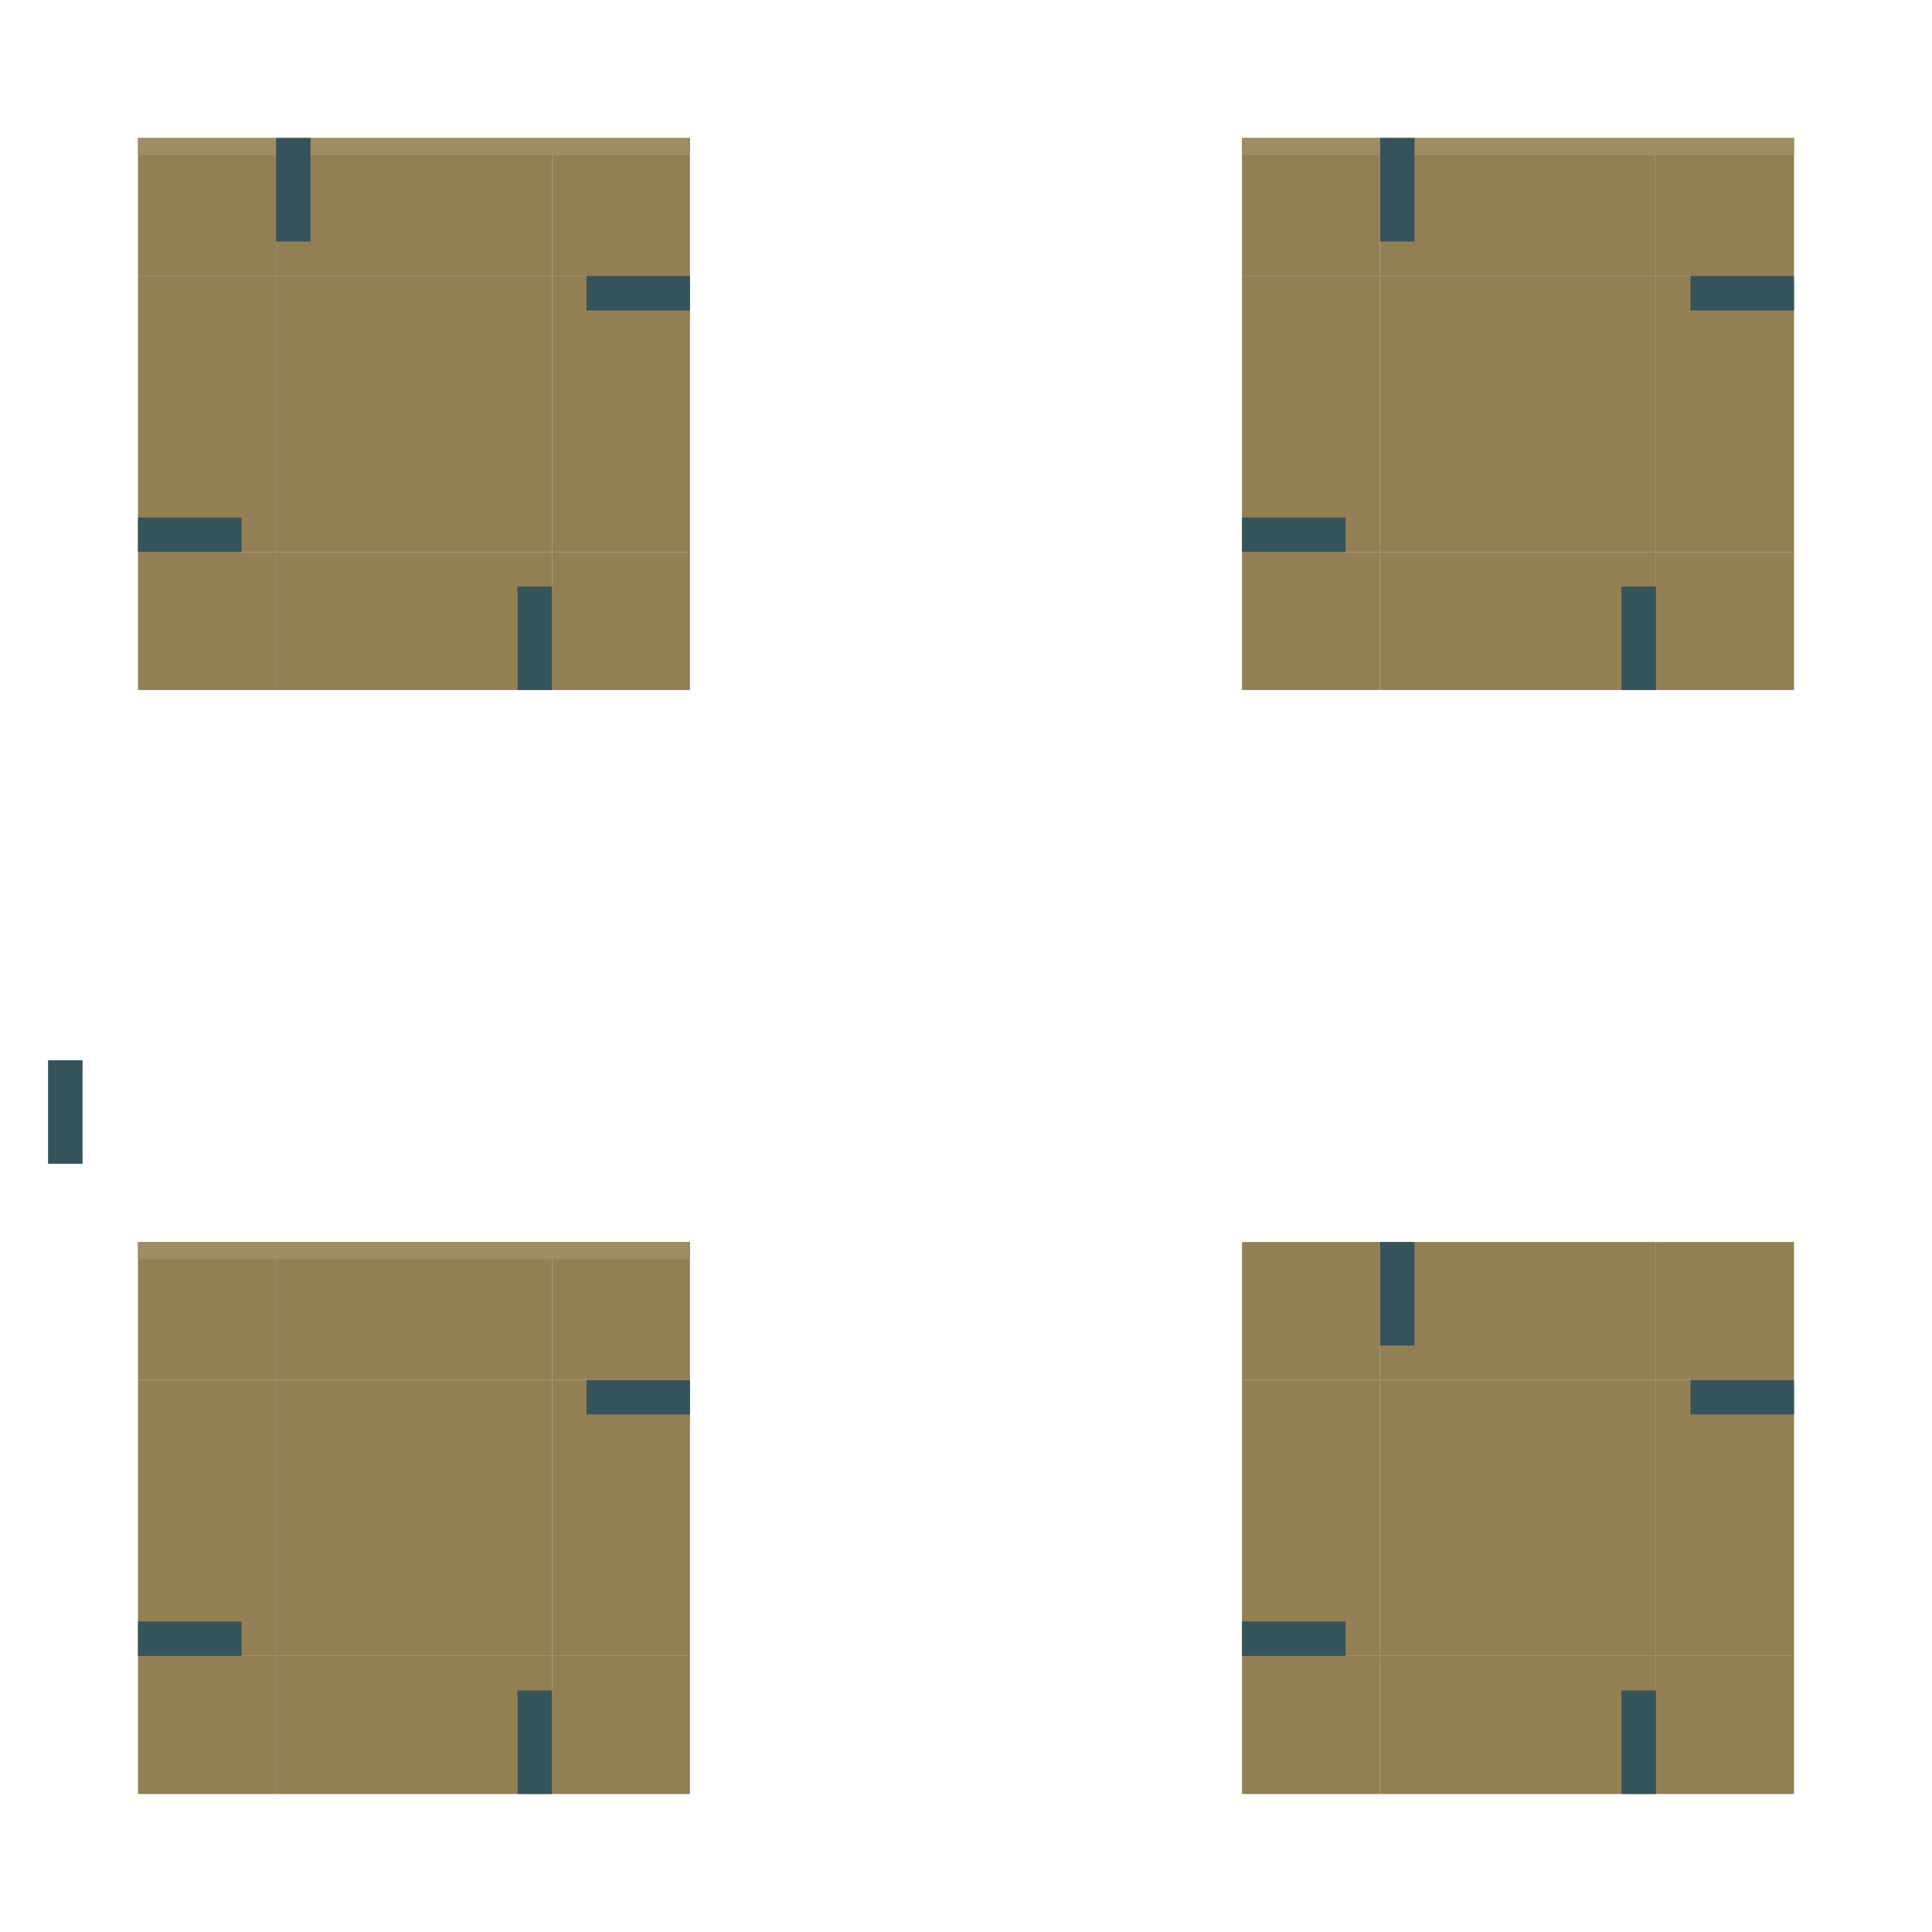
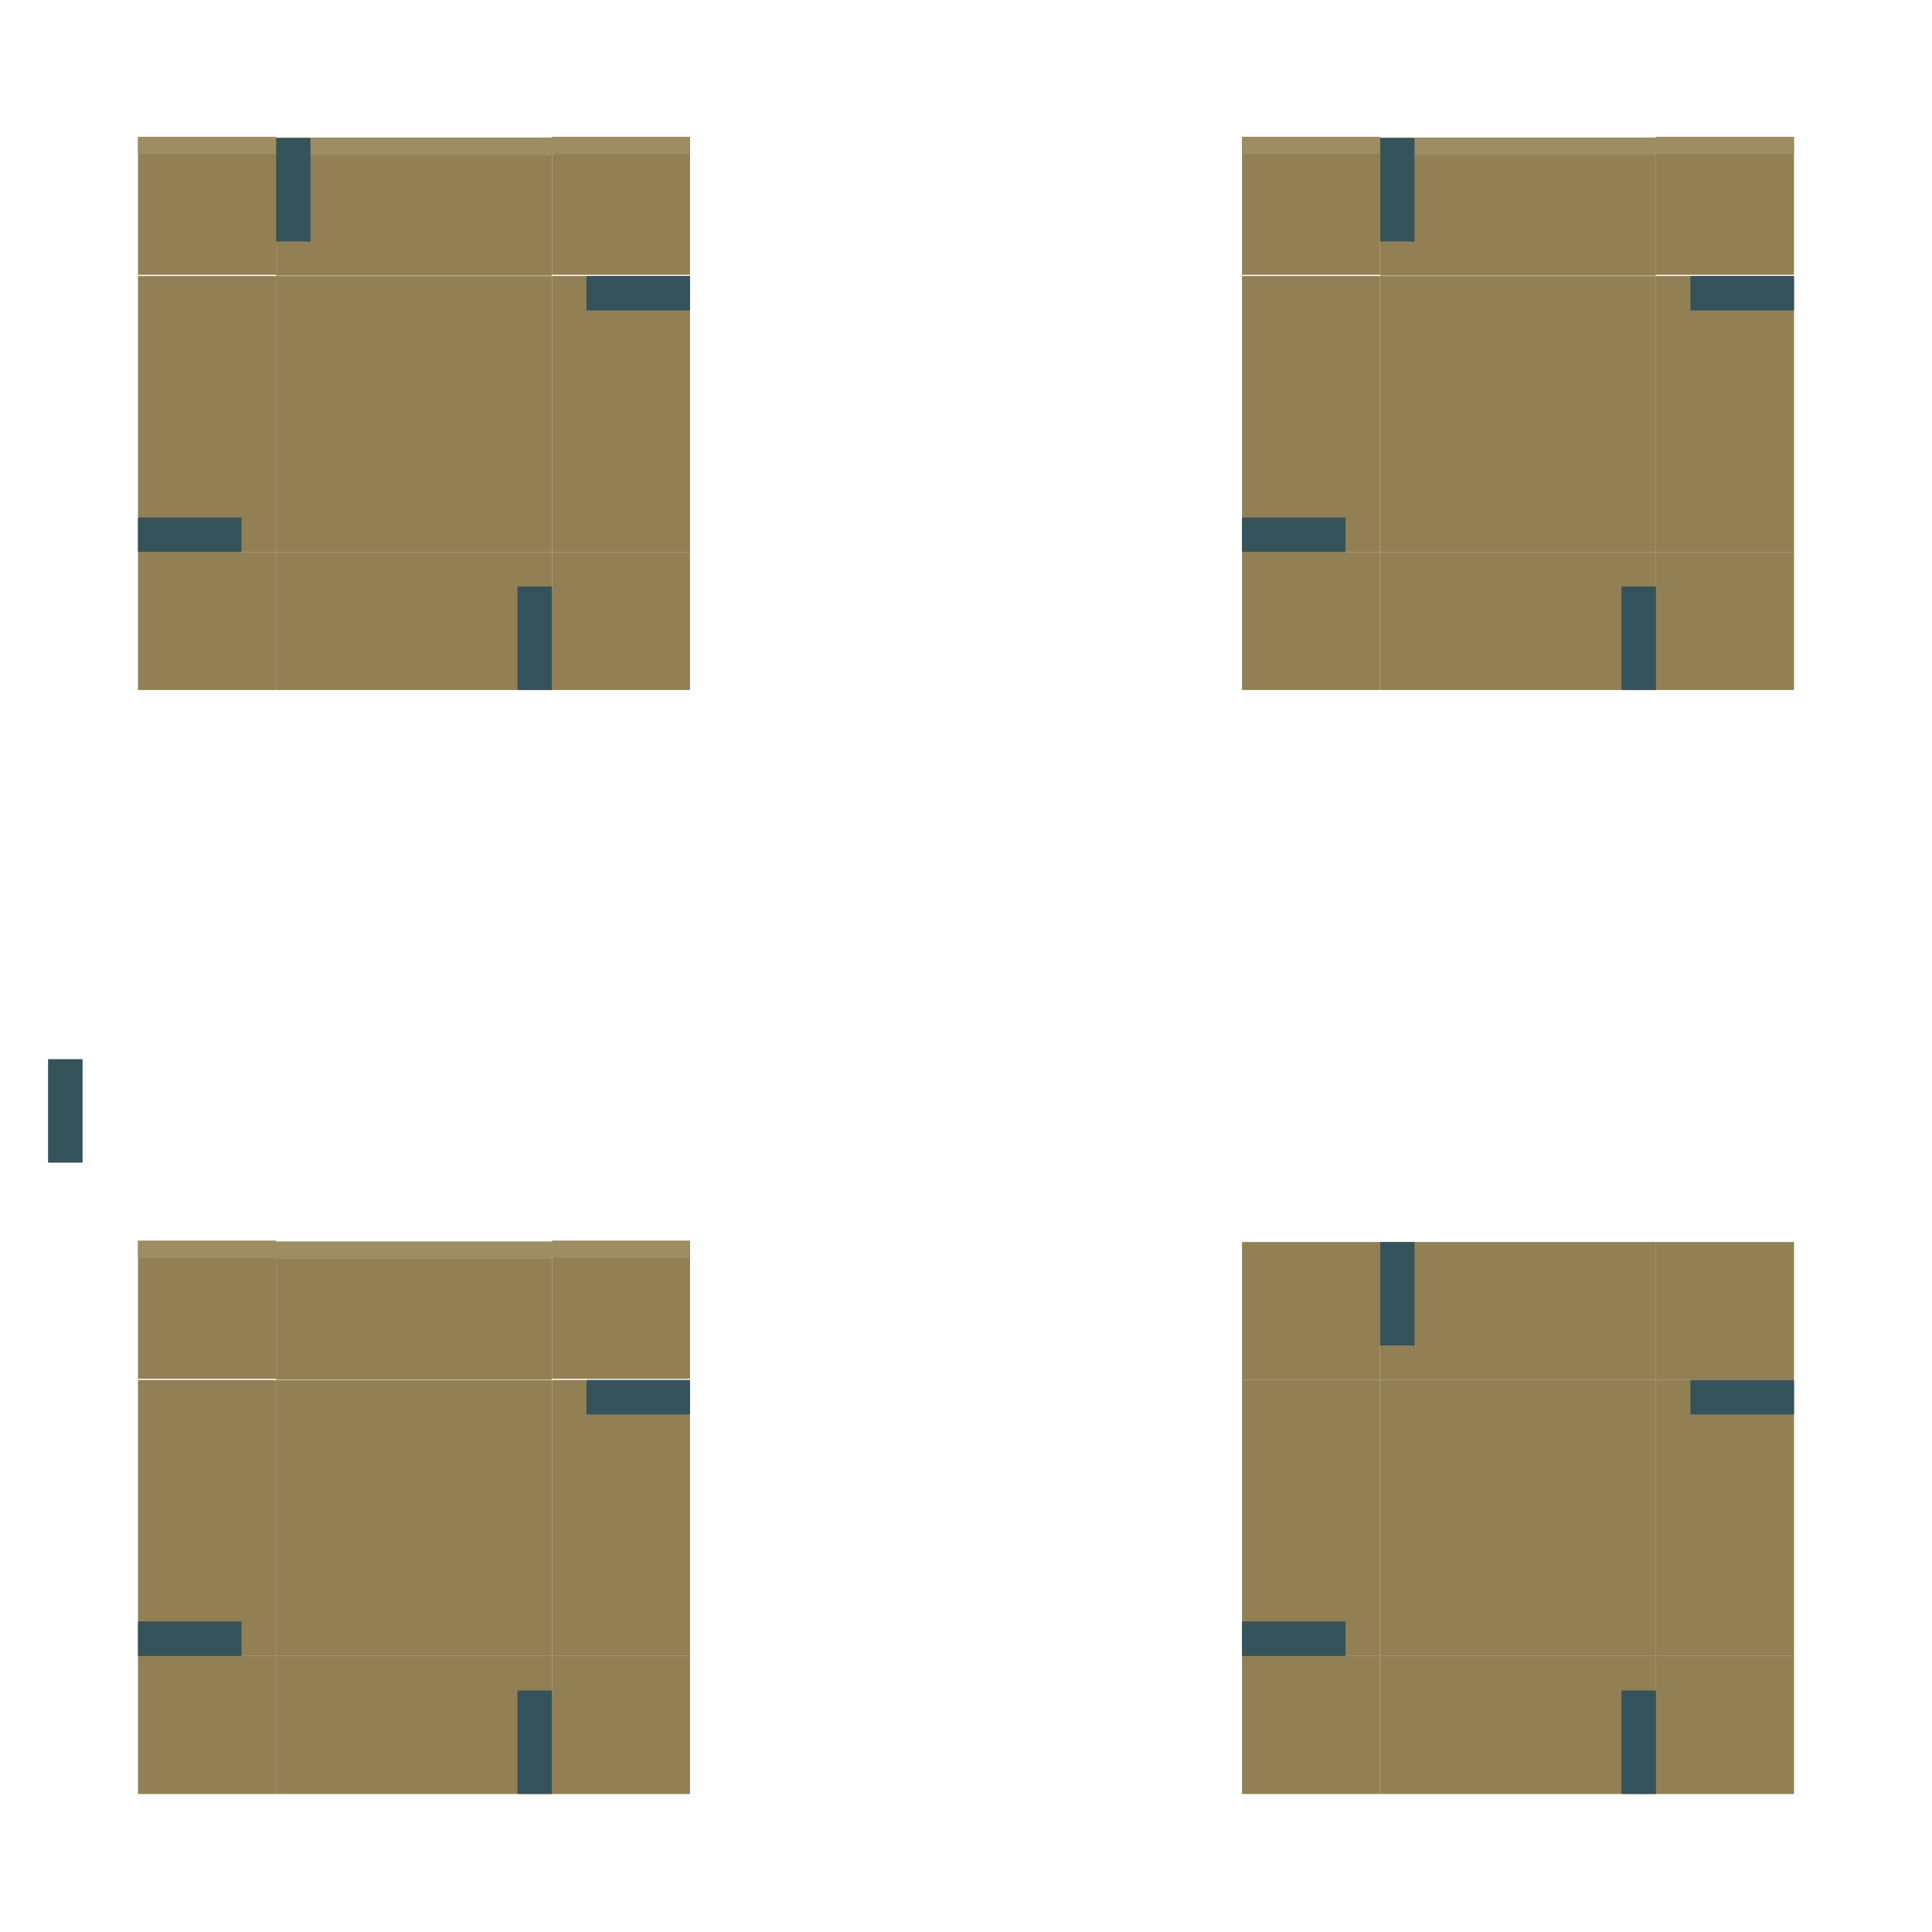
- <svg xmlns="http://www.w3.org/2000/svg" width="112" height="112" viewBox="0 0 112 112" version="1.1" id="svg8">
-   <defs id="defs2" />
-   <g id="layer1" transform="translate(1.892859,-1061.055)">
-     <rect style="opacity:1;fill:#927f53;fill-opacity:1;fill-rule:evenodd;stroke:none;stroke-width:5.837;stroke-linecap:round;stroke-miterlimit:4;stroke-dasharray:none;stroke-opacity:1" id="south-active-tab-center" width="16" height="16" x="14.107" y="1077.055" />
-     <rect y="1077.055" x="6.107" height="16" width="8" id="south-active-tab-left" style="opacity:1;fill:#927f53;fill-opacity:1;fill-rule:evenodd;stroke:none;stroke-width:4.127;stroke-linecap:round;stroke-miterlimit:4;stroke-dasharray:none;stroke-opacity:1" />
-     <rect style="opacity:1;fill:#927f53;fill-opacity:1;fill-rule:evenodd;stroke:none;stroke-width:4.127;stroke-linecap:round;stroke-miterlimit:4;stroke-dasharray:none;stroke-opacity:1" id="south-active-tab-right" width="8" height="16" x="30.107" y="1077.055" />
-     <rect transform="rotate(90)" style="opacity:1;fill:#927f53;fill-opacity:1;fill-rule:evenodd;stroke:none;stroke-width:4.127;stroke-linecap:round;stroke-miterlimit:4;stroke-dasharray:none;stroke-opacity:1" id="south-active-tab-bottom" width="8" height="16" x="1093.055" y="-30.107" />
-     <rect y="1093.055" x="6.107" height="8" width="8" id="south-active-tab-bottomleft" style="opacity:1;fill:#927f53;fill-opacity:1;fill-rule:evenodd;stroke:none;stroke-width:2.918;stroke-linecap:round;stroke-miterlimit:4;stroke-dasharray:none;stroke-opacity:1" />
-     <rect style="opacity:1;fill:#927f53;fill-opacity:1;fill-rule:evenodd;stroke:none;stroke-width:2.918;stroke-linecap:round;stroke-miterlimit:4;stroke-dasharray:none;stroke-opacity:1" id="south-active-tab-bottomright" width="8" height="8" x="30.107" y="1093.055" />
-     <rect style="opacity:1;fill:#35535b;fill-opacity:1;fill-rule:evenodd;stroke:none;stroke-width:1.264;stroke-linecap:round;stroke-miterlimit:4;stroke-dasharray:none;stroke-opacity:1" id="south-active-tab-hint-right-margin" width="6" height="2" x="32.107" y="1077.055" />
-     <rect y="1091.055" x="6.107" height="2" width="6" id="south-active-tab-hint-left-margin" style="opacity:1;fill:#35535b;fill-opacity:1;fill-rule:evenodd;stroke:none;stroke-width:1.264;stroke-linecap:round;stroke-miterlimit:4;stroke-dasharray:none;stroke-opacity:1" />
-     <rect style="opacity:1;fill:#35535b;fill-opacity:1;fill-rule:evenodd;stroke:none;stroke-width:1.264;stroke-linecap:round;stroke-miterlimit:4;stroke-dasharray:none;stroke-opacity:1" id="south-active-tab-hint-bottom-margin" width="6" height="2" x="1095.055" y="-30.107" transform="rotate(90)" />
-     <g transform="translate(2.410717,-51.32141)" id="south-active-tab-top">
-       <rect y="-27.696" x="1120.377" height="16" width="8" id="rect1680" style="opacity:1;fill:#927f53;fill-opacity:1;fill-rule:evenodd;stroke:none;stroke-width:4.127;stroke-linecap:round;stroke-miterlimit:4;stroke-dasharray:none;stroke-opacity:1" transform="rotate(90)" />
-       <rect style="opacity:1;fill:#9e8c62;fill-opacity:1;fill-rule:evenodd;stroke:none;stroke-width:1.462;stroke-linecap:round;stroke-miterlimit:4;stroke-dasharray:none;stroke-opacity:1" id="rect1682" width="16" height="1" x="11.696" y="1120.377" />
+ <svg xmlns="http://www.w3.org/2000/svg" id="svg8" width="112" height="112" version="1.1" viewBox="0 0 112 112">
+   <g id="layer1" transform="translate(1.8929 -1061.1)" fill-rule="evenodd">
+     <rect id="south-active-tab-center" x="14.107" y="1077.1" width="16" height="16" fill="#927f53" />
+     <rect id="south-active-tab-left" x="6.107" y="1077.1" width="8" height="16" fill="#927f53" />
+     <rect id="south-active-tab-right" x="30.107" y="1077.1" width="8" height="16" fill="#927f53" />
+     <rect id="south-active-tab-bottom" transform="rotate(90)" x="1093.1" y="-30.107" width="8" height="16" fill="#927f53" />
+     <rect id="south-active-tab-bottomleft" x="6.107" y="1093.1" width="8" height="8" fill="#927f53" />
+     <rect id="south-active-tab-bottomright" x="30.107" y="1093.1" width="8" height="8" fill="#927f53" />
+     <rect id="south-active-tab-hint-right-margin" x="32.107" y="1077.1" width="6" height="2" fill="#35535b" />
+     <rect id="south-active-tab-hint-left-margin" x="6.107" y="1091.1" width="6" height="2" fill="#35535b" />
+     <rect id="south-active-tab-hint-bottom-margin" transform="rotate(90)" x="1095.1" y="-30.107" width="6" height="2" fill="#35535b" />
+     <g id="south-active-tab-top" transform="translate(2.4107 -51.321)">
+       <rect id="rect1680" transform="rotate(90)" x="1120.4" y="-27.696" width="8" height="16" fill="#927f53" />
+       <rect id="rect1682" x="11.696" y="1120.4" width="16" height="1" fill="#9e8c62" />
    </g>
-     <rect transform="rotate(90)" y="-16.107" x="1069.055" height="2" width="6" id="south-active-tab-hint-top-margin" style="opacity:1;fill:#35535b;fill-opacity:1;fill-rule:evenodd;stroke:none;stroke-width:1.264;stroke-linecap:round;stroke-miterlimit:4;stroke-dasharray:none;stroke-opacity:1" />
-     <rect style="opacity:1;fill:#927f53;fill-opacity:1;fill-rule:evenodd;stroke:none;stroke-width:5.837;stroke-linecap:round;stroke-miterlimit:4;stroke-dasharray:none;stroke-opacity:1" id="north-active-tab-center" width="16" height="16" x="78.107" y="1077.055" />
-     <rect y="1077.055" x="70.107" height="16" width="8" id="north-active-tab-left" style="opacity:1;fill:#927f53;fill-opacity:1;fill-rule:evenodd;stroke:none;stroke-width:4.127;stroke-linecap:round;stroke-miterlimit:4;stroke-dasharray:none;stroke-opacity:1" />
-     <rect style="opacity:1;fill:#927f53;fill-opacity:1;fill-rule:evenodd;stroke:none;stroke-width:4.127;stroke-linecap:round;stroke-miterlimit:4;stroke-dasharray:none;stroke-opacity:1" id="north-active-tab-right" width="8" height="16" x="94.107" y="1077.055" />
-     <rect transform="rotate(90)" style="opacity:1;fill:#927f53;fill-opacity:1;fill-rule:evenodd;stroke:none;stroke-width:4.127;stroke-linecap:round;stroke-miterlimit:4;stroke-dasharray:none;stroke-opacity:1" id="north-active-tab-bottom" width="8" height="16" x="1093.055" y="-94.107" />
-     <rect y="1093.055" x="70.107" height="8" width="8" id="north-active-tab-bottomleft" style="opacity:1;fill:#927f53;fill-opacity:1;fill-rule:evenodd;stroke:none;stroke-width:2.918;stroke-linecap:round;stroke-miterlimit:4;stroke-dasharray:none;stroke-opacity:1" />
-     <rect style="opacity:1;fill:#927f53;fill-opacity:1;fill-rule:evenodd;stroke:none;stroke-width:2.918;stroke-linecap:round;stroke-miterlimit:4;stroke-dasharray:none;stroke-opacity:1" id="north-active-tab-bottomright" width="8" height="8" x="94.107" y="1093.055" />
-     <rect style="opacity:1;fill:#35535b;fill-opacity:1;fill-rule:evenodd;stroke:none;stroke-width:1.264;stroke-linecap:round;stroke-miterlimit:4;stroke-dasharray:none;stroke-opacity:1" id="north-active-tab-hint-right-margin" width="6" height="2" x="96.107" y="1077.055" />
-     <rect y="1091.055" x="70.107" height="2" width="6" id="north-active-tab-hint-left-margin" style="opacity:1;fill:#35535b;fill-opacity:1;fill-rule:evenodd;stroke:none;stroke-width:1.264;stroke-linecap:round;stroke-miterlimit:4;stroke-dasharray:none;stroke-opacity:1" />
-     <rect style="opacity:1;fill:#35535b;fill-opacity:1;fill-rule:evenodd;stroke:none;stroke-width:1.264;stroke-linecap:round;stroke-miterlimit:4;stroke-dasharray:none;stroke-opacity:1" id="north-active-tab-hint-bottom-margin" width="6" height="2" x="1095.055" y="-94.107" transform="rotate(90)" />
-     <g transform="translate(66.41072,-51.32141)" id="north-active-tab-top">
-       <rect y="-27.696" x="1120.377" height="16" width="8" id="rect1698" style="opacity:1;fill:#927f53;fill-opacity:1;fill-rule:evenodd;stroke:none;stroke-width:4.127;stroke-linecap:round;stroke-miterlimit:4;stroke-dasharray:none;stroke-opacity:1" transform="rotate(90)" />
-       <rect style="opacity:1;fill:#9e8c62;fill-opacity:1;fill-rule:evenodd;stroke:none;stroke-width:1.462;stroke-linecap:round;stroke-miterlimit:4;stroke-dasharray:none;stroke-opacity:1" id="rect1700" width="16" height="1" x="11.696" y="1120.377" />
+     <rect id="south-active-tab-hint-top-margin" transform="rotate(90)" x="1069.1" y="-16.107" width="6" height="2" fill="#35535b" />
+     <rect id="north-active-tab-center" x="78.107" y="1077.1" width="16" height="16" fill="#927f53" />
+     <rect id="north-active-tab-left" x="70.107" y="1077.1" width="8" height="16" fill="#927f53" />
+     <rect id="north-active-tab-right" x="94.107" y="1077.1" width="8" height="16" fill="#927f53" />
+     <rect id="north-active-tab-bottom" transform="rotate(90)" x="1093.1" y="-94.107" width="8" height="16" fill="#927f53" />
+     <rect id="north-active-tab-bottomleft" x="70.107" y="1093.1" width="8" height="8" fill="#927f53" />
+     <rect id="north-active-tab-bottomright" x="94.107" y="1093.1" width="8" height="8" fill="#927f53" />
+     <rect id="north-active-tab-hint-right-margin" x="96.107" y="1077.1" width="6" height="2" fill="#35535b" />
+     <rect id="north-active-tab-hint-left-margin" x="70.107" y="1091.1" width="6" height="2" fill="#35535b" />
+     <rect id="north-active-tab-hint-bottom-margin" transform="rotate(90)" x="1095.1" y="-94.107" width="6" height="2" fill="#35535b" />
+     <g id="north-active-tab-top" transform="translate(66.411 -51.321)">
+       <rect id="rect1698" transform="rotate(90)" x="1120.4" y="-27.696" width="8" height="16" fill="#927f53" />
+       <rect id="rect1700" x="11.696" y="1120.4" width="16" height="1" fill="#9e8c62" />
    </g>
-     <rect transform="rotate(90)" y="-80.107" x="1069.055" height="2" width="6" id="north-active-tab-hint-top-margin" style="opacity:1;fill:#35535b;fill-opacity:1;fill-rule:evenodd;stroke:none;stroke-width:1.264;stroke-linecap:round;stroke-miterlimit:4;stroke-dasharray:none;stroke-opacity:1" />
-     <rect style="opacity:1;fill:#927f53;fill-opacity:1;fill-rule:evenodd;stroke:none;stroke-width:5.837;stroke-linecap:round;stroke-miterlimit:4;stroke-dasharray:none;stroke-opacity:1" id="west-active-tab-center" width="16" height="16" x="14.107" y="1141.055" />
-     <rect y="1141.055" x="6.107" height="16" width="8" id="west-active-tab-left" style="opacity:1;fill:#927f53;fill-opacity:1;fill-rule:evenodd;stroke:none;stroke-width:4.127;stroke-linecap:round;stroke-miterlimit:4;stroke-dasharray:none;stroke-opacity:1" />
-     <rect style="opacity:1;fill:#927f53;fill-opacity:1;fill-rule:evenodd;stroke:none;stroke-width:4.127;stroke-linecap:round;stroke-miterlimit:4;stroke-dasharray:none;stroke-opacity:1" id="west-active-tab-right" width="8" height="16" x="30.107" y="1141.055" />
-     <rect transform="rotate(90)" style="opacity:1;fill:#927f53;fill-opacity:1;fill-rule:evenodd;stroke:none;stroke-width:4.127;stroke-linecap:round;stroke-miterlimit:4;stroke-dasharray:none;stroke-opacity:1" id="west-active-tab-bottom" width="8" height="16" x="1157.055" y="-30.107" />
-     <rect y="1157.055" x="6.107" height="8" width="8" id="west-active-tab-bottomleft" style="opacity:1;fill:#927f53;fill-opacity:1;fill-rule:evenodd;stroke:none;stroke-width:2.918;stroke-linecap:round;stroke-miterlimit:4;stroke-dasharray:none;stroke-opacity:1" />
-     <rect style="opacity:1;fill:#927f53;fill-opacity:1;fill-rule:evenodd;stroke:none;stroke-width:2.918;stroke-linecap:round;stroke-miterlimit:4;stroke-dasharray:none;stroke-opacity:1" id="west-active-tab-bottomright" width="8" height="8" x="30.107" y="1157.055" />
-     <rect style="opacity:1;fill:#35535b;fill-opacity:1;fill-rule:evenodd;stroke:none;stroke-width:1.264;stroke-linecap:round;stroke-miterlimit:4;stroke-dasharray:none;stroke-opacity:1" id="west-active-tab-hint-right-margin" width="6" height="2" x="32.107" y="1141.055" />
-     <rect y="1155.055" x="6.107" height="2" width="6" id="west-active-tab-hint-left-margin" style="opacity:1;fill:#35535b;fill-opacity:1;fill-rule:evenodd;stroke:none;stroke-width:1.264;stroke-linecap:round;stroke-miterlimit:4;stroke-dasharray:none;stroke-opacity:1" />
-     <rect style="opacity:1;fill:#35535b;fill-opacity:1;fill-rule:evenodd;stroke:none;stroke-width:1.264;stroke-linecap:round;stroke-miterlimit:4;stroke-dasharray:none;stroke-opacity:1" id="west-active-tab-hint-bottom-margin" width="6" height="2" x="1159.055" y="-30.107" transform="rotate(90)" />
-     <rect transform="rotate(90)" y="-2.893" x="1122.52" height="2" width="6" id="west-active-tab-hint-top-margin" style="opacity:1;fill:#35535b;fill-opacity:1;fill-rule:evenodd;stroke:none;stroke-width:1.264;stroke-linecap:round;stroke-miterlimit:4;stroke-dasharray:none;stroke-opacity:1" />
-     <rect style="opacity:1;fill:#927f53;fill-opacity:1;fill-rule:evenodd;stroke:none;stroke-width:5.837;stroke-linecap:round;stroke-miterlimit:4;stroke-dasharray:none;stroke-opacity:1" id="east-active-tab-center" width="16" height="16" x="78.107" y="1141.055" />
-     <rect y="1141.055" x="70.107" height="16" width="8" id="east-active-tab-left" style="opacity:1;fill:#927f53;fill-opacity:1;fill-rule:evenodd;stroke:none;stroke-width:4.127;stroke-linecap:round;stroke-miterlimit:4;stroke-dasharray:none;stroke-opacity:1" />
-     <rect style="opacity:1;fill:#927f53;fill-opacity:1;fill-rule:evenodd;stroke:none;stroke-width:4.127;stroke-linecap:round;stroke-miterlimit:4;stroke-dasharray:none;stroke-opacity:1" id="east-active-tab-right" width="8" height="16" x="94.107" y="1141.055" />
-     <rect y="-94.107" x="1133.055" height="16" width="8" id="east-active-tab-top" style="opacity:1;fill:#927f53;fill-opacity:1;fill-rule:evenodd;stroke:none;stroke-width:4.127;stroke-linecap:round;stroke-miterlimit:4;stroke-dasharray:none;stroke-opacity:1" transform="rotate(90)" />
-     <rect transform="rotate(90)" style="opacity:1;fill:#927f53;fill-opacity:1;fill-rule:evenodd;stroke:none;stroke-width:4.127;stroke-linecap:round;stroke-miterlimit:4;stroke-dasharray:none;stroke-opacity:1" id="east-active-tab-bottom" width="8" height="16" x="1157.055" y="-94.107" />
-     <rect y="1157.055" x="70.107" height="8" width="8" id="east-active-tab-bottomleft" style="opacity:1;fill:#927f53;fill-opacity:1;fill-rule:evenodd;stroke:none;stroke-width:2.918;stroke-linecap:round;stroke-miterlimit:4;stroke-dasharray:none;stroke-opacity:1" />
-     <rect style="opacity:1;fill:#927f53;fill-opacity:1;fill-rule:evenodd;stroke:none;stroke-width:2.918;stroke-linecap:round;stroke-miterlimit:4;stroke-dasharray:none;stroke-opacity:1" id="east-active-tab-topleft" width="8" height="8" x="70.107" y="1133.055" />
-     <rect y="1133.055" x="94.107" height="8" width="8" id="east-active-tab-topright" style="opacity:1;fill:#927f53;fill-opacity:1;fill-rule:evenodd;stroke:none;stroke-width:2.918;stroke-linecap:round;stroke-miterlimit:4;stroke-dasharray:none;stroke-opacity:1" />
-     <rect style="opacity:1;fill:#927f53;fill-opacity:1;fill-rule:evenodd;stroke:none;stroke-width:2.918;stroke-linecap:round;stroke-miterlimit:4;stroke-dasharray:none;stroke-opacity:1" id="east-active-tab-bottomright" width="8" height="8" x="94.107" y="1157.055" />
-     <rect style="opacity:1;fill:#35535b;fill-opacity:1;fill-rule:evenodd;stroke:none;stroke-width:1.264;stroke-linecap:round;stroke-miterlimit:4;stroke-dasharray:none;stroke-opacity:1" id="east-active-tab-hint-right-margin" width="6" height="2" x="96.107" y="1141.055" />
-     <rect y="1155.055" x="70.107" height="2" width="6" id="east-active-tab-hint-left-margin" style="opacity:1;fill:#35535b;fill-opacity:1;fill-rule:evenodd;stroke:none;stroke-width:1.264;stroke-linecap:round;stroke-miterlimit:4;stroke-dasharray:none;stroke-opacity:1" />
-     <rect style="opacity:1;fill:#35535b;fill-opacity:1;fill-rule:evenodd;stroke:none;stroke-width:1.264;stroke-linecap:round;stroke-miterlimit:4;stroke-dasharray:none;stroke-opacity:1" id="east-active-tab-hint-bottom-margin" width="6" height="2" x="1159.055" y="-94.107" transform="rotate(90)" />
-     <rect transform="rotate(90)" y="-80.107" x="1133.055" height="2" width="6" id="east-active-tab-hint-top-margin" style="opacity:1;fill:#35535b;fill-opacity:1;fill-rule:evenodd;stroke:none;stroke-width:1.264;stroke-linecap:round;stroke-miterlimit:4;stroke-dasharray:none;stroke-opacity:1" />
-     <g id="west-active-tab-top" transform="translate(2.410716,12.67859)">
-       <rect transform="rotate(90)" style="opacity:1;fill:#927f53;fill-opacity:1;fill-rule:evenodd;stroke:none;stroke-width:4.127;stroke-linecap:round;stroke-miterlimit:4;stroke-dasharray:none;stroke-opacity:1" id="rect1672" width="8" height="16" x="1120.377" y="-27.696" />
-       <rect y="1120.377" x="11.696" height="1" width="16" id="rect1052" style="opacity:1;fill:#9e8c62;fill-opacity:1;fill-rule:evenodd;stroke:none;stroke-width:1.462;stroke-linecap:round;stroke-miterlimit:4;stroke-dasharray:none;stroke-opacity:1" />
+     <rect id="north-active-tab-hint-top-margin" transform="rotate(90)" x="1069.1" y="-80.107" width="6" height="2" fill="#35535b" />
+     <rect id="west-active-tab-center" x="14.107" y="1141.1" width="16" height="16" fill="#927f53" />
+     <rect id="west-active-tab-left" x="6.107" y="1141.1" width="8" height="16" fill="#927f53" />
+     <rect id="west-active-tab-right" x="30.107" y="1141.1" width="8" height="16" fill="#927f53" />
+     <rect id="west-active-tab-bottom" transform="rotate(90)" x="1157.1" y="-30.107" width="8" height="16" fill="#927f53" />
+     <rect id="west-active-tab-bottomleft" x="6.107" y="1157.1" width="8" height="8" fill="#927f53" />
+     <rect id="west-active-tab-bottomright" x="30.107" y="1157.1" width="8" height="8" fill="#927f53" />
+     <rect id="west-active-tab-hint-right-margin" x="32.107" y="1141.1" width="6" height="2" fill="#35535b" />
+     <rect id="west-active-tab-hint-left-margin" x="6.107" y="1155.1" width="6" height="2" fill="#35535b" />
+     <rect id="west-active-tab-hint-bottom-margin" transform="rotate(90)" x="1159.1" y="-30.107" width="6" height="2" fill="#35535b" />
+     <rect id="west-active-tab-hint-top-margin" transform="rotate(90)" x="1122.5" y="-2.893" width="6" height="2" fill="#35535b" />
+     <rect id="east-active-tab-center" x="78.107" y="1141.1" width="16" height="16" fill="#927f53" />
+     <rect id="east-active-tab-left" x="70.107" y="1141.1" width="8" height="16" fill="#927f53" />
+     <rect id="east-active-tab-right" x="94.107" y="1141.1" width="8" height="16" fill="#927f53" />
+     <rect id="east-active-tab-top" transform="rotate(90)" x="1133.1" y="-94.107" width="8" height="16" fill="#927f53" />
+     <rect id="east-active-tab-bottom" transform="rotate(90)" x="1157.1" y="-94.107" width="8" height="16" fill="#927f53" />
+     <rect id="east-active-tab-bottomleft" x="70.107" y="1157.1" width="8" height="8" fill="#927f53" />
+     <rect id="east-active-tab-topleft" x="70.107" y="1133.1" width="8" height="8" fill="#927f53" />
+     <rect id="east-active-tab-topright" x="94.107" y="1133.1" width="8" height="8" fill="#927f53" />
+     <rect id="east-active-tab-bottomright" x="94.107" y="1157.1" width="8" height="8" fill="#927f53" />
+     <rect id="east-active-tab-hint-right-margin" x="96.107" y="1141.1" width="6" height="2" fill="#35535b" />
+     <rect id="east-active-tab-hint-left-margin" x="70.107" y="1155.1" width="6" height="2" fill="#35535b" />
+     <rect id="east-active-tab-hint-bottom-margin" transform="rotate(90)" x="1159.1" y="-94.107" width="6" height="2" fill="#35535b" />
+     <rect id="east-active-tab-hint-top-margin" transform="rotate(90)" x="1133.1" y="-80.107" width="6" height="2" fill="#35535b" />
+     <g id="west-active-tab-top" transform="translate(2.4107 12.679)">
+       <rect id="rect1672" transform="rotate(90)" x="1120.4" y="-27.696" width="8" height="16" fill="#927f53" />
+       <rect id="rect1052" x="11.696" y="1120.4" width="16" height="1" fill="#9e8c62" />
    </g>
-     <g id="g1666" transform="translate(18.66071,3.928589)">
-       <rect y="1129.127" x="-12.554" height="8" width="8" id="west-active-tab-topleft" style="opacity:1;fill:#927f53;fill-opacity:1;fill-rule:evenodd;stroke:none;stroke-width:2.918;stroke-linecap:round;stroke-miterlimit:4;stroke-dasharray:none;stroke-opacity:1" />
-       <rect style="opacity:1;fill:#9e8c62;fill-opacity:1;fill-rule:evenodd;stroke:none;stroke-width:1.034;stroke-linecap:round;stroke-miterlimit:4;stroke-dasharray:none;stroke-opacity:1" id="rect1662" width="8" height="1" x="-12.554" y="1129.127" />
+     <g id="g1666" transform="translate(18.661 3.9286)">
+       <rect id="west-active-tab-topleft" x="-12.554" y="1129.1" width="8" height="8" fill="#927f53" />
+       <rect id="rect1662" x="-12.554" y="1129.1" width="8" height="1" fill="#9e8c62" />
    </g>
-     <g id="west-active-tab-topright" transform="translate(42.66072,3.928589)">
-       <rect style="opacity:1;fill:#927f53;fill-opacity:1;fill-rule:evenodd;stroke:none;stroke-width:2.918;stroke-linecap:round;stroke-miterlimit:4;stroke-dasharray:none;stroke-opacity:1" id="rect1674" width="8" height="8" x="-12.554" y="1129.127" />
-       <rect y="1129.127" x="-12.554" height="1" width="8" id="rect1676" style="opacity:1;fill:#9e8c62;fill-opacity:1;fill-rule:evenodd;stroke:none;stroke-width:1.034;stroke-linecap:round;stroke-miterlimit:4;stroke-dasharray:none;stroke-opacity:1" />
+     <g id="west-active-tab-topright" transform="translate(42.661 3.9286)">
+       <rect id="rect1674" x="-12.554" y="1129.1" width="8" height="8" fill="#927f53" />
+       <rect id="rect1676" x="-12.554" y="1129.1" width="8" height="1" fill="#9e8c62" />
    </g>
-     <g transform="translate(18.66071,-60.07141)" id="south-active-tab-topleft">
-       <rect style="opacity:1;fill:#927f53;fill-opacity:1;fill-rule:evenodd;stroke:none;stroke-width:2.918;stroke-linecap:round;stroke-miterlimit:4;stroke-dasharray:none;stroke-opacity:1" id="rect1686" width="8" height="8" x="-12.554" y="1129.127" />
-       <rect y="1129.127" x="-12.554" height="1" width="8" id="rect1688" style="opacity:1;fill:#9e8c62;fill-opacity:1;fill-rule:evenodd;stroke:none;stroke-width:1.034;stroke-linecap:round;stroke-miterlimit:4;stroke-dasharray:none;stroke-opacity:1" />
+     <g id="south-active-tab-topleft" transform="translate(18.661 -60.071)">
+       <rect id="rect1686" x="-12.554" y="1129.1" width="8" height="8" fill="#927f53" />
+       <rect id="rect1688" x="-12.554" y="1129.1" width="8" height="1" fill="#9e8c62" />
    </g>
-     <g transform="translate(42.66072,-60.07141)" id="south-active-tab-topright">
-       <rect y="1129.127" x="-12.554" height="8" width="8" id="rect1692" style="opacity:1;fill:#927f53;fill-opacity:1;fill-rule:evenodd;stroke:none;stroke-width:2.918;stroke-linecap:round;stroke-miterlimit:4;stroke-dasharray:none;stroke-opacity:1" />
-       <rect style="opacity:1;fill:#9e8c62;fill-opacity:1;fill-rule:evenodd;stroke:none;stroke-width:1.034;stroke-linecap:round;stroke-miterlimit:4;stroke-dasharray:none;stroke-opacity:1" id="rect1694" width="8" height="1" x="-12.554" y="1129.127" />
+     <g id="south-active-tab-topright" transform="translate(42.661 -60.071)">
+       <rect id="rect1692" x="-12.554" y="1129.1" width="8" height="8" fill="#927f53" />
+       <rect id="rect1694" x="-12.554" y="1129.1" width="8" height="1" fill="#9e8c62" />
    </g>
-     <g transform="translate(82.66072,-60.07141)" id="north-active-tab-topleft">
-       <rect style="opacity:1;fill:#927f53;fill-opacity:1;fill-rule:evenodd;stroke:none;stroke-width:2.918;stroke-linecap:round;stroke-miterlimit:4;stroke-dasharray:none;stroke-opacity:1" id="rect1704" width="8" height="8" x="-12.554" y="1129.127" />
-       <rect y="1129.127" x="-12.554" height="1" width="8" id="rect1706" style="opacity:1;fill:#9e8c62;fill-opacity:1;fill-rule:evenodd;stroke:none;stroke-width:1.034;stroke-linecap:round;stroke-miterlimit:4;stroke-dasharray:none;stroke-opacity:1" />
+     <g id="north-active-tab-topleft" transform="translate(82.661 -60.071)">
+       <rect id="rect1704" x="-12.554" y="1129.1" width="8" height="8" fill="#927f53" />
+       <rect id="rect1706" x="-12.554" y="1129.1" width="8" height="1" fill="#9e8c62" />
    </g>
-     <g transform="translate(106.6607,-60.07141)" id="north-active-tab-topright">
-       <rect y="1129.127" x="-12.554" height="8" width="8" id="rect1710" style="opacity:1;fill:#927f53;fill-opacity:1;fill-rule:evenodd;stroke:none;stroke-width:2.918;stroke-linecap:round;stroke-miterlimit:4;stroke-dasharray:none;stroke-opacity:1" />
-       <rect style="opacity:1;fill:#9e8c62;fill-opacity:1;fill-rule:evenodd;stroke:none;stroke-width:1.034;stroke-linecap:round;stroke-miterlimit:4;stroke-dasharray:none;stroke-opacity:1" id="rect1712" width="8" height="1" x="-12.554" y="1129.127" />
+     <g id="north-active-tab-topright" transform="translate(106.66 -60.071)">
+       <rect id="rect1710" x="-12.554" y="1129.1" width="8" height="8" fill="#927f53" />
+       <rect id="rect1712" x="-12.554" y="1129.1" width="8" height="1" fill="#9e8c62" />
    </g>
  </g>
</svg>
